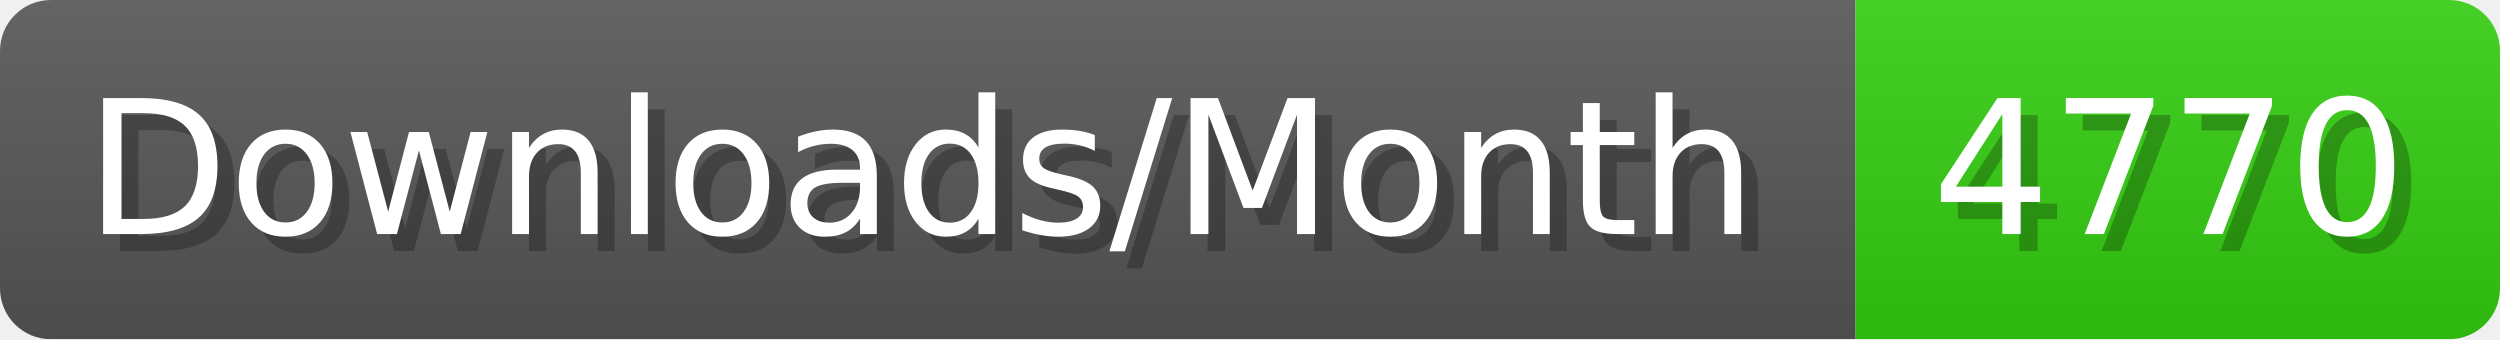
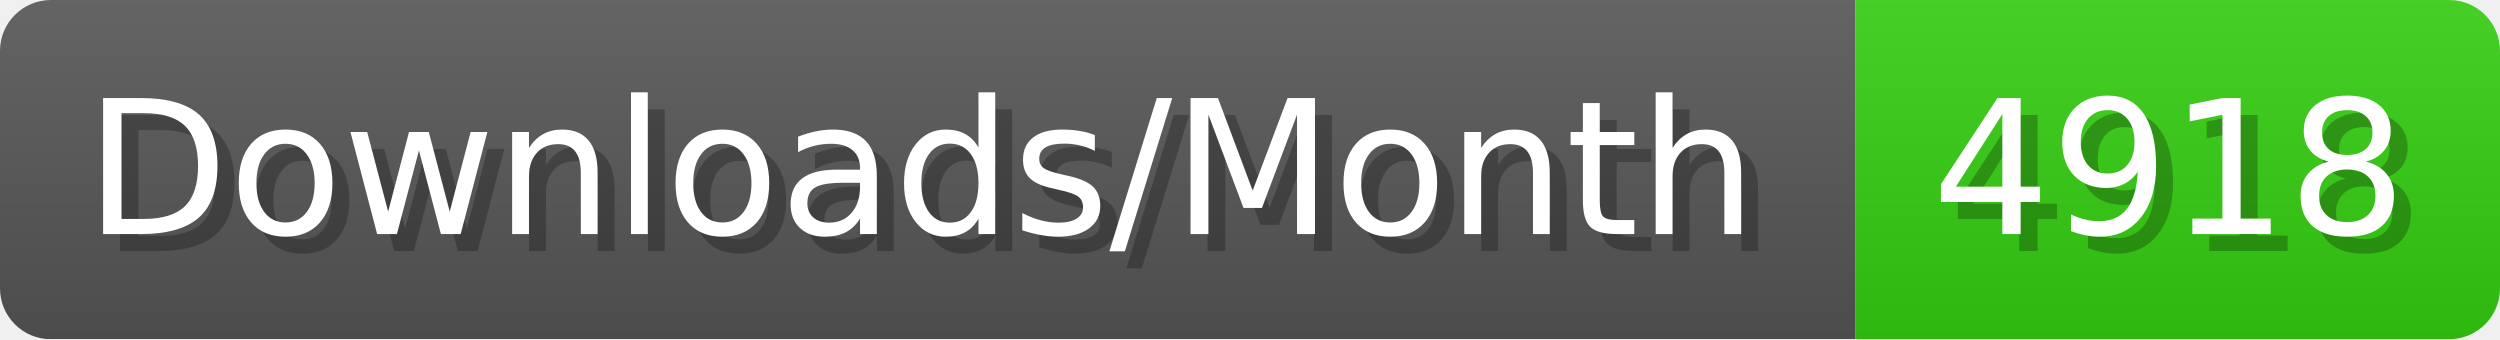
- <svg xmlns="http://www.w3.org/2000/svg" width="147.4" height="20" viewBox="0 0 1474 200" role="img" aria-label="Downloads/Month: 4770">
+ <svg xmlns="http://www.w3.org/2000/svg" width="147.4" height="20" viewBox="0 0 1474 200" role="img" aria-label="Downloads/Month: 4918">
  <linearGradient id="YlXUI" x2="0" y2="100%">
    <stop offset="0" stop-opacity=".1" stop-color="#EEE" />
    <stop offset="1" stop-opacity=".1" />
  </linearGradient>
  <mask id="JHhop">
    <rect width="1474" height="200" rx="30" fill="#FFF" />
  </mask>
  <g mask="url(#JHhop)">
    <rect width="1094" height="200" fill="#555" />
    <rect width="380" height="200" fill="#3C1" x="1094" />
    <rect width="1474" height="200" fill="url(#YlXUI)" />
  </g>
  <g aria-hidden="true" fill="#fff" text-anchor="start" font-family="Verdana,DejaVu Sans,sans-serif" font-size="110">
    <text x="60" y="148" textLength="994" fill="#000" opacity="0.25">Downloads/Month</text>
    <text x="50" y="138" textLength="994">Downloads/Month</text>
-     <text x="1149" y="148" textLength="280" fill="#000" opacity="0.25">4770</text>
-     <text x="1139" y="138" textLength="280">4770</text>
+     <text x="1149" y="148" textLength="280" fill="#000" opacity="0.25">4918</text>
+     <text x="1139" y="138" textLength="280">4918</text>
  </g>
</svg>
